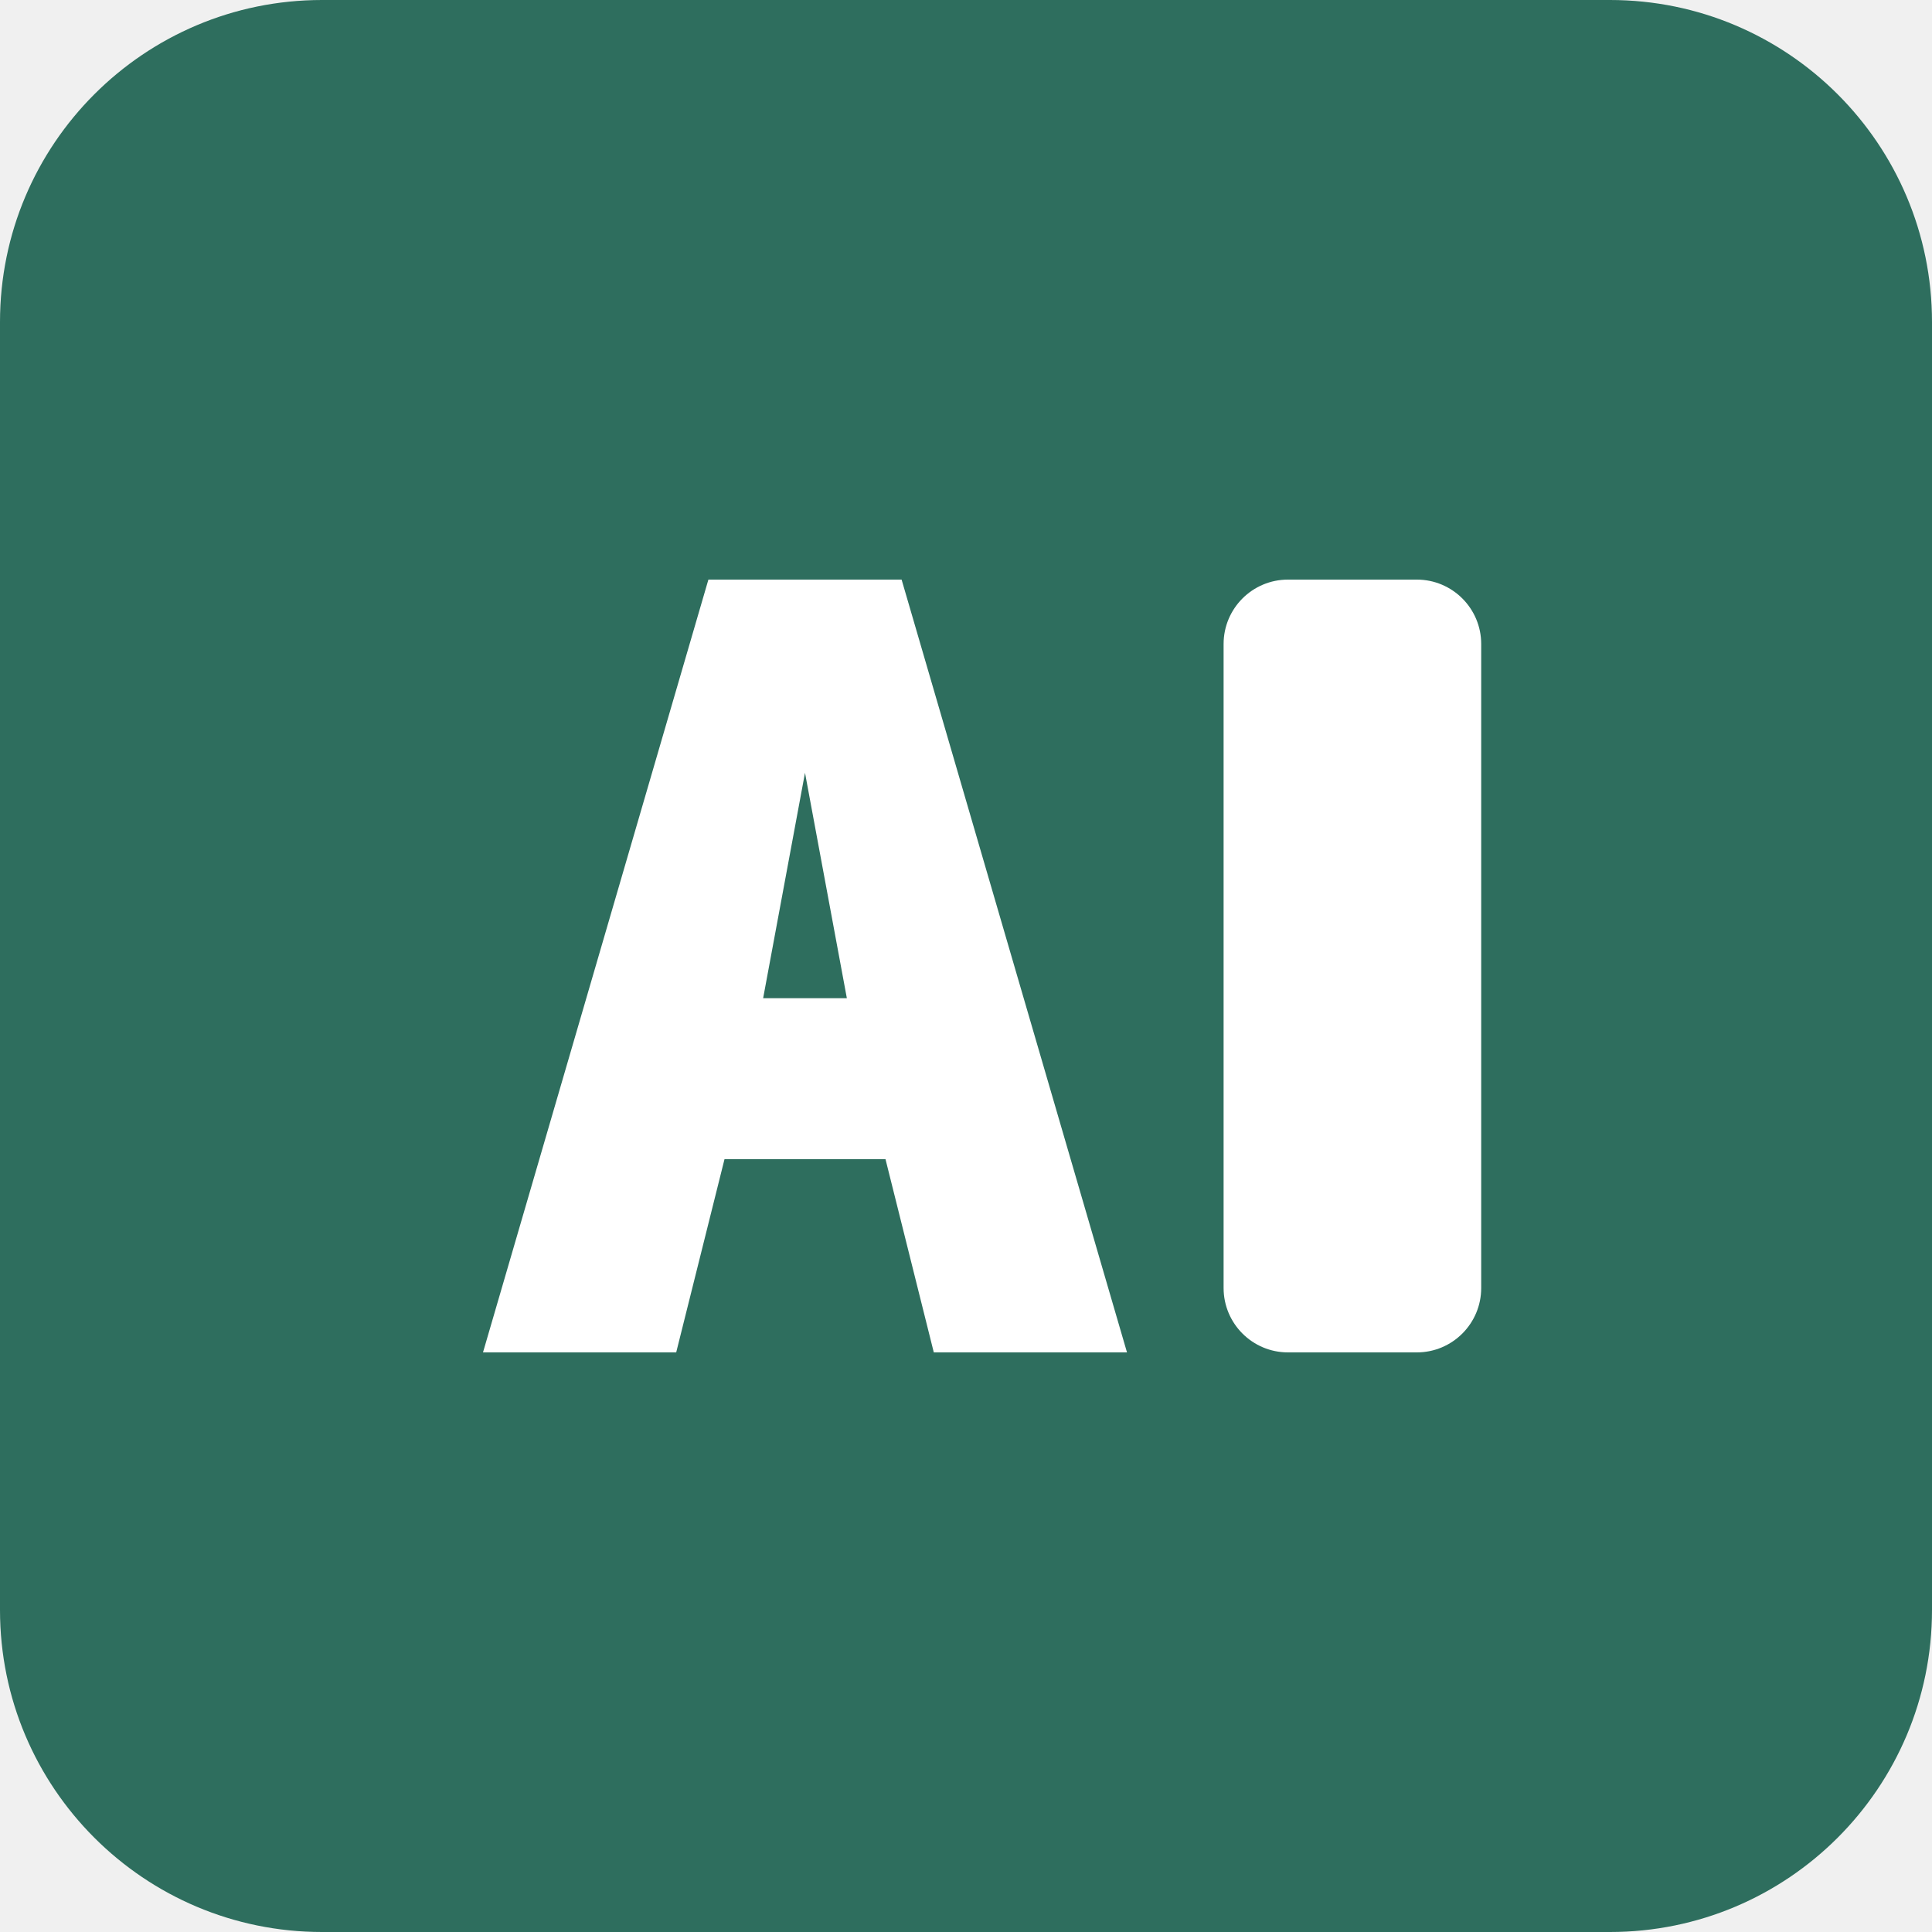
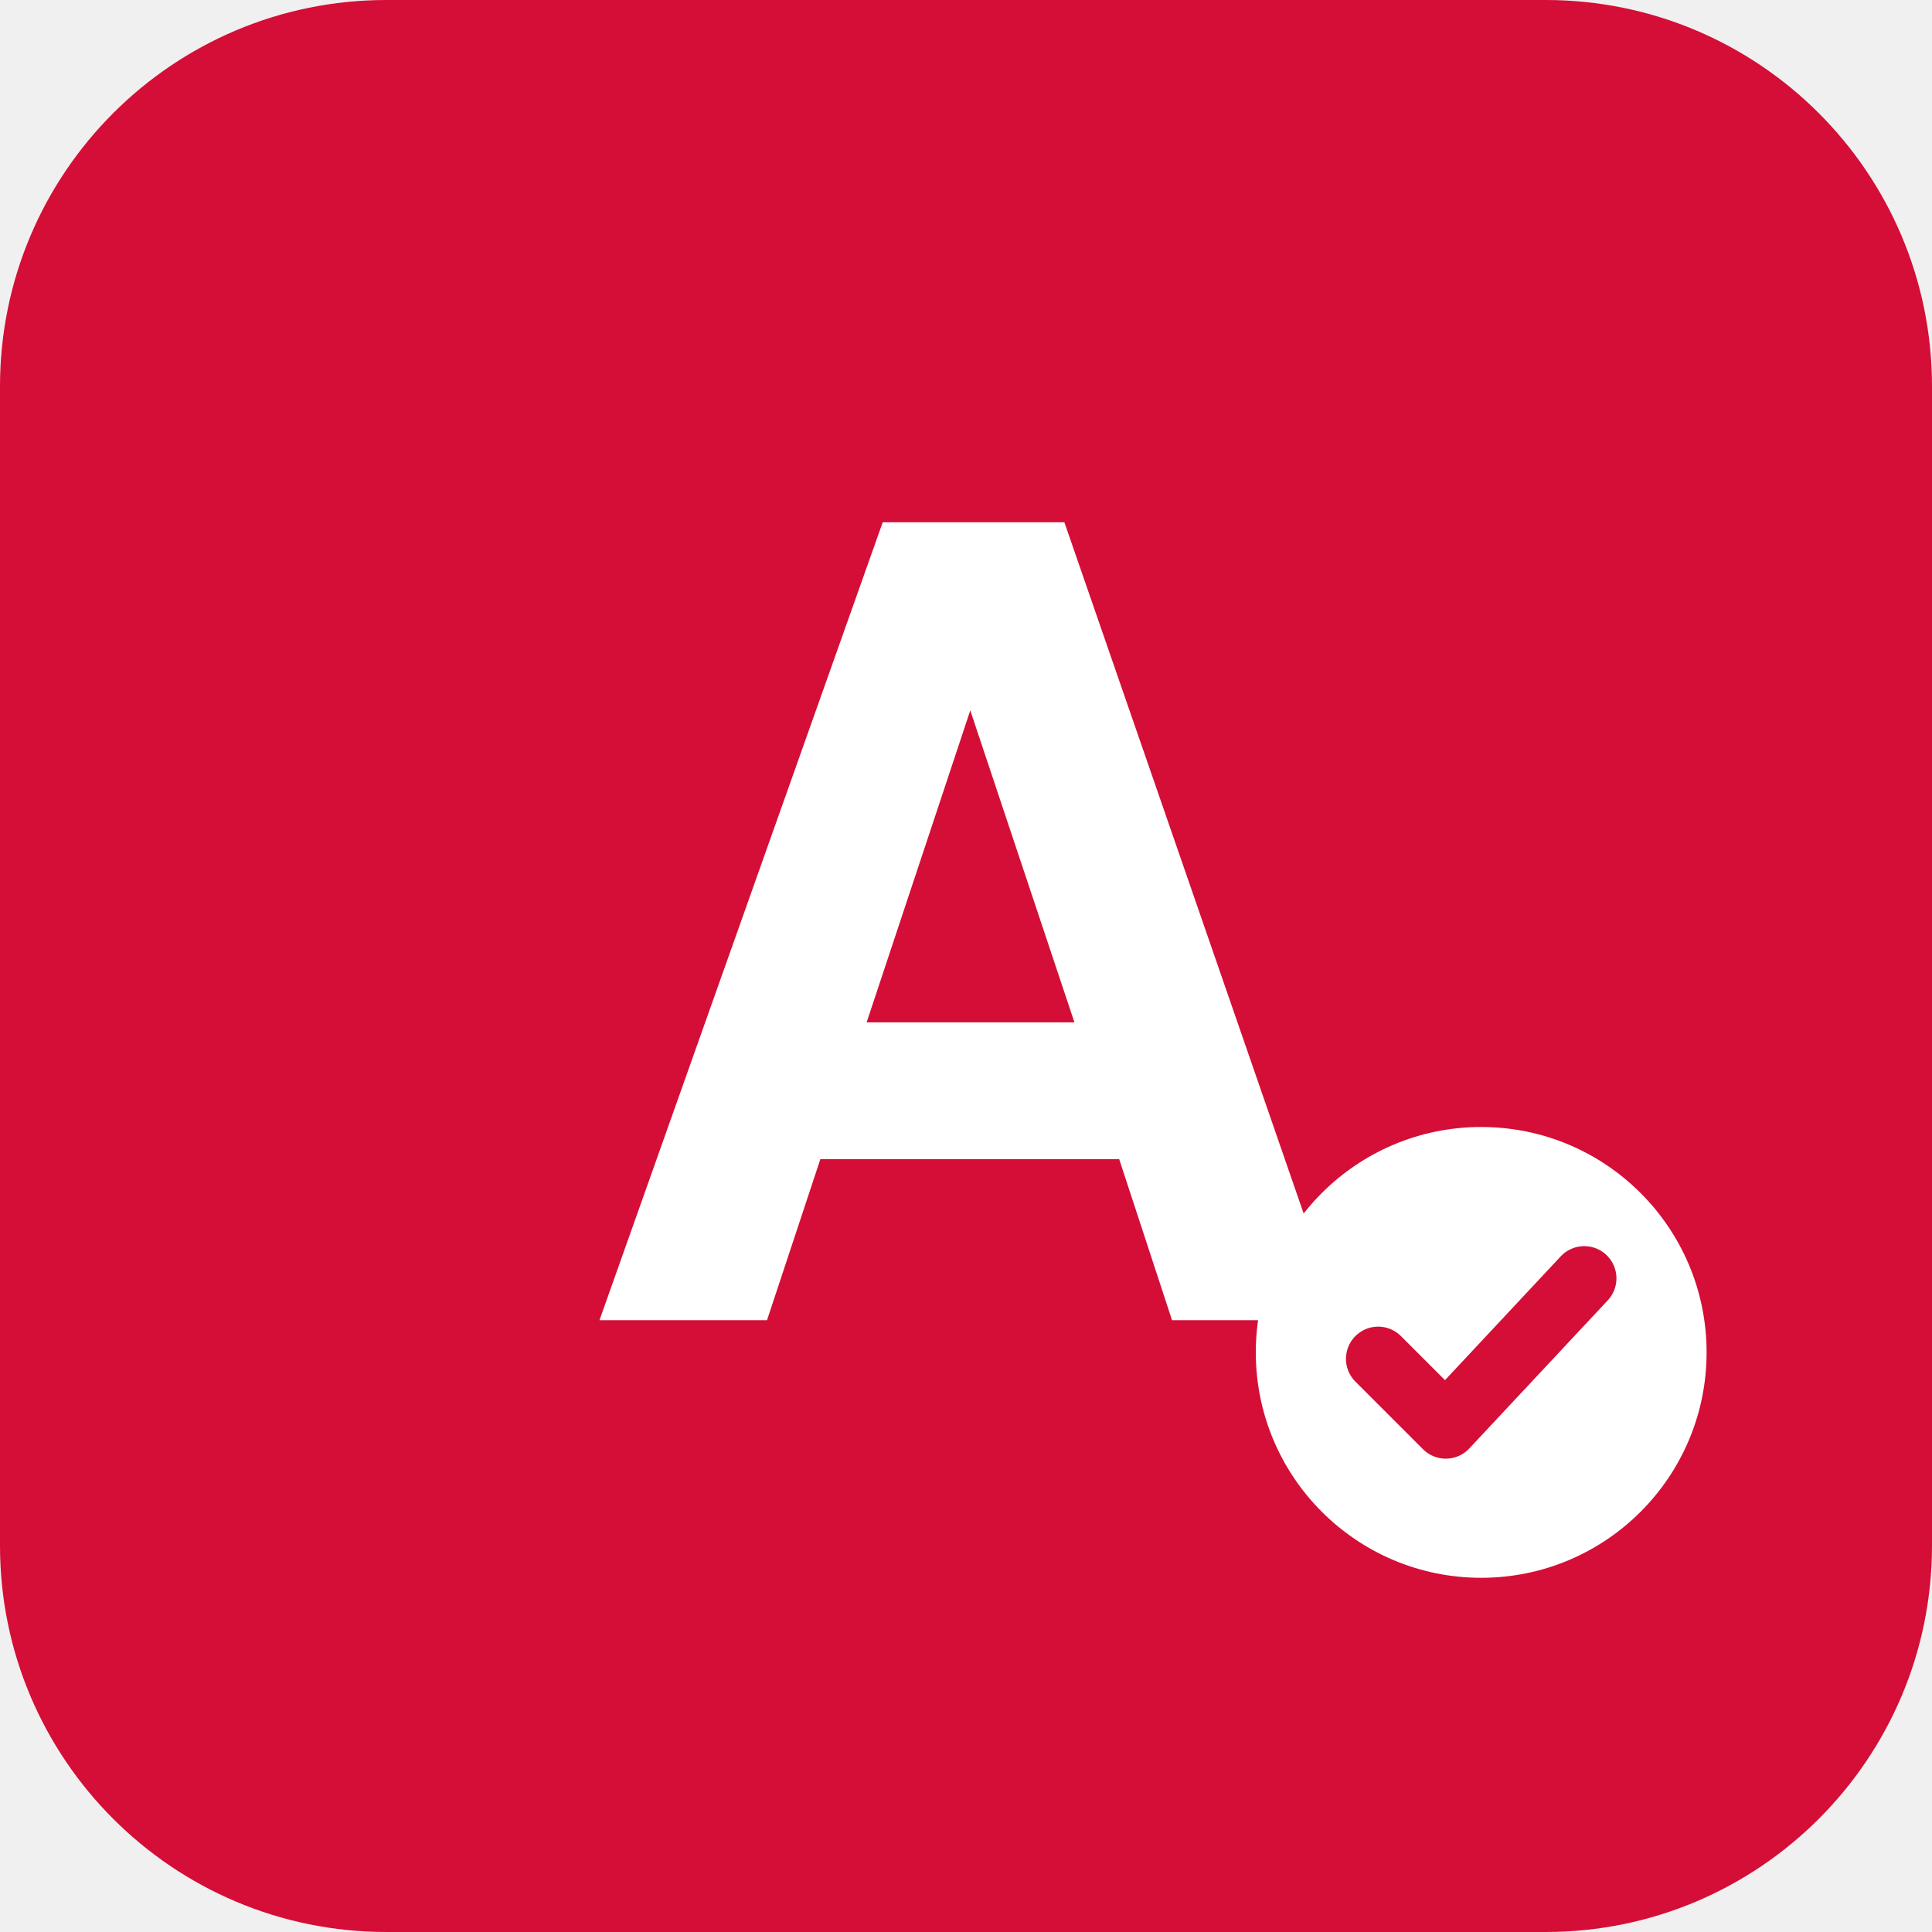
<svg xmlns="http://www.w3.org/2000/svg" viewBox="0 0 60 60" width="60" height="60">
-   <rect width="60" height="60" rx="10" fill="#2E6E5E" />
-   <path d="M15 42 L22 18 L28 18 L35 42 L29 42 L27.5 36 L22.5 36 L21 42 Z M23.7 31 H26.3 L25 24 Z" fill="#ffffff" />
-   <rect x="38" y="18" width="8" height="24" rx="2" fill="#ffffff" />
+   <rect width="60" height="60" rx="12" fill="#D40E36" />
+   <text x="30" y="41" font-family="Helvetica, Arial, sans-serif" font-weight="700" font-size="34" fill="#ffffff" text-anchor="middle">A</text>
+   <circle cx="46" cy="42" r="7" fill="#ffffff" />
+   <path d="M42.8 42.2 l2.1 2.1 l4.3 -4.6" fill="none" stroke="#D40E36" stroke-width="2" stroke-linecap="round" stroke-linejoin="round" />
</svg>
